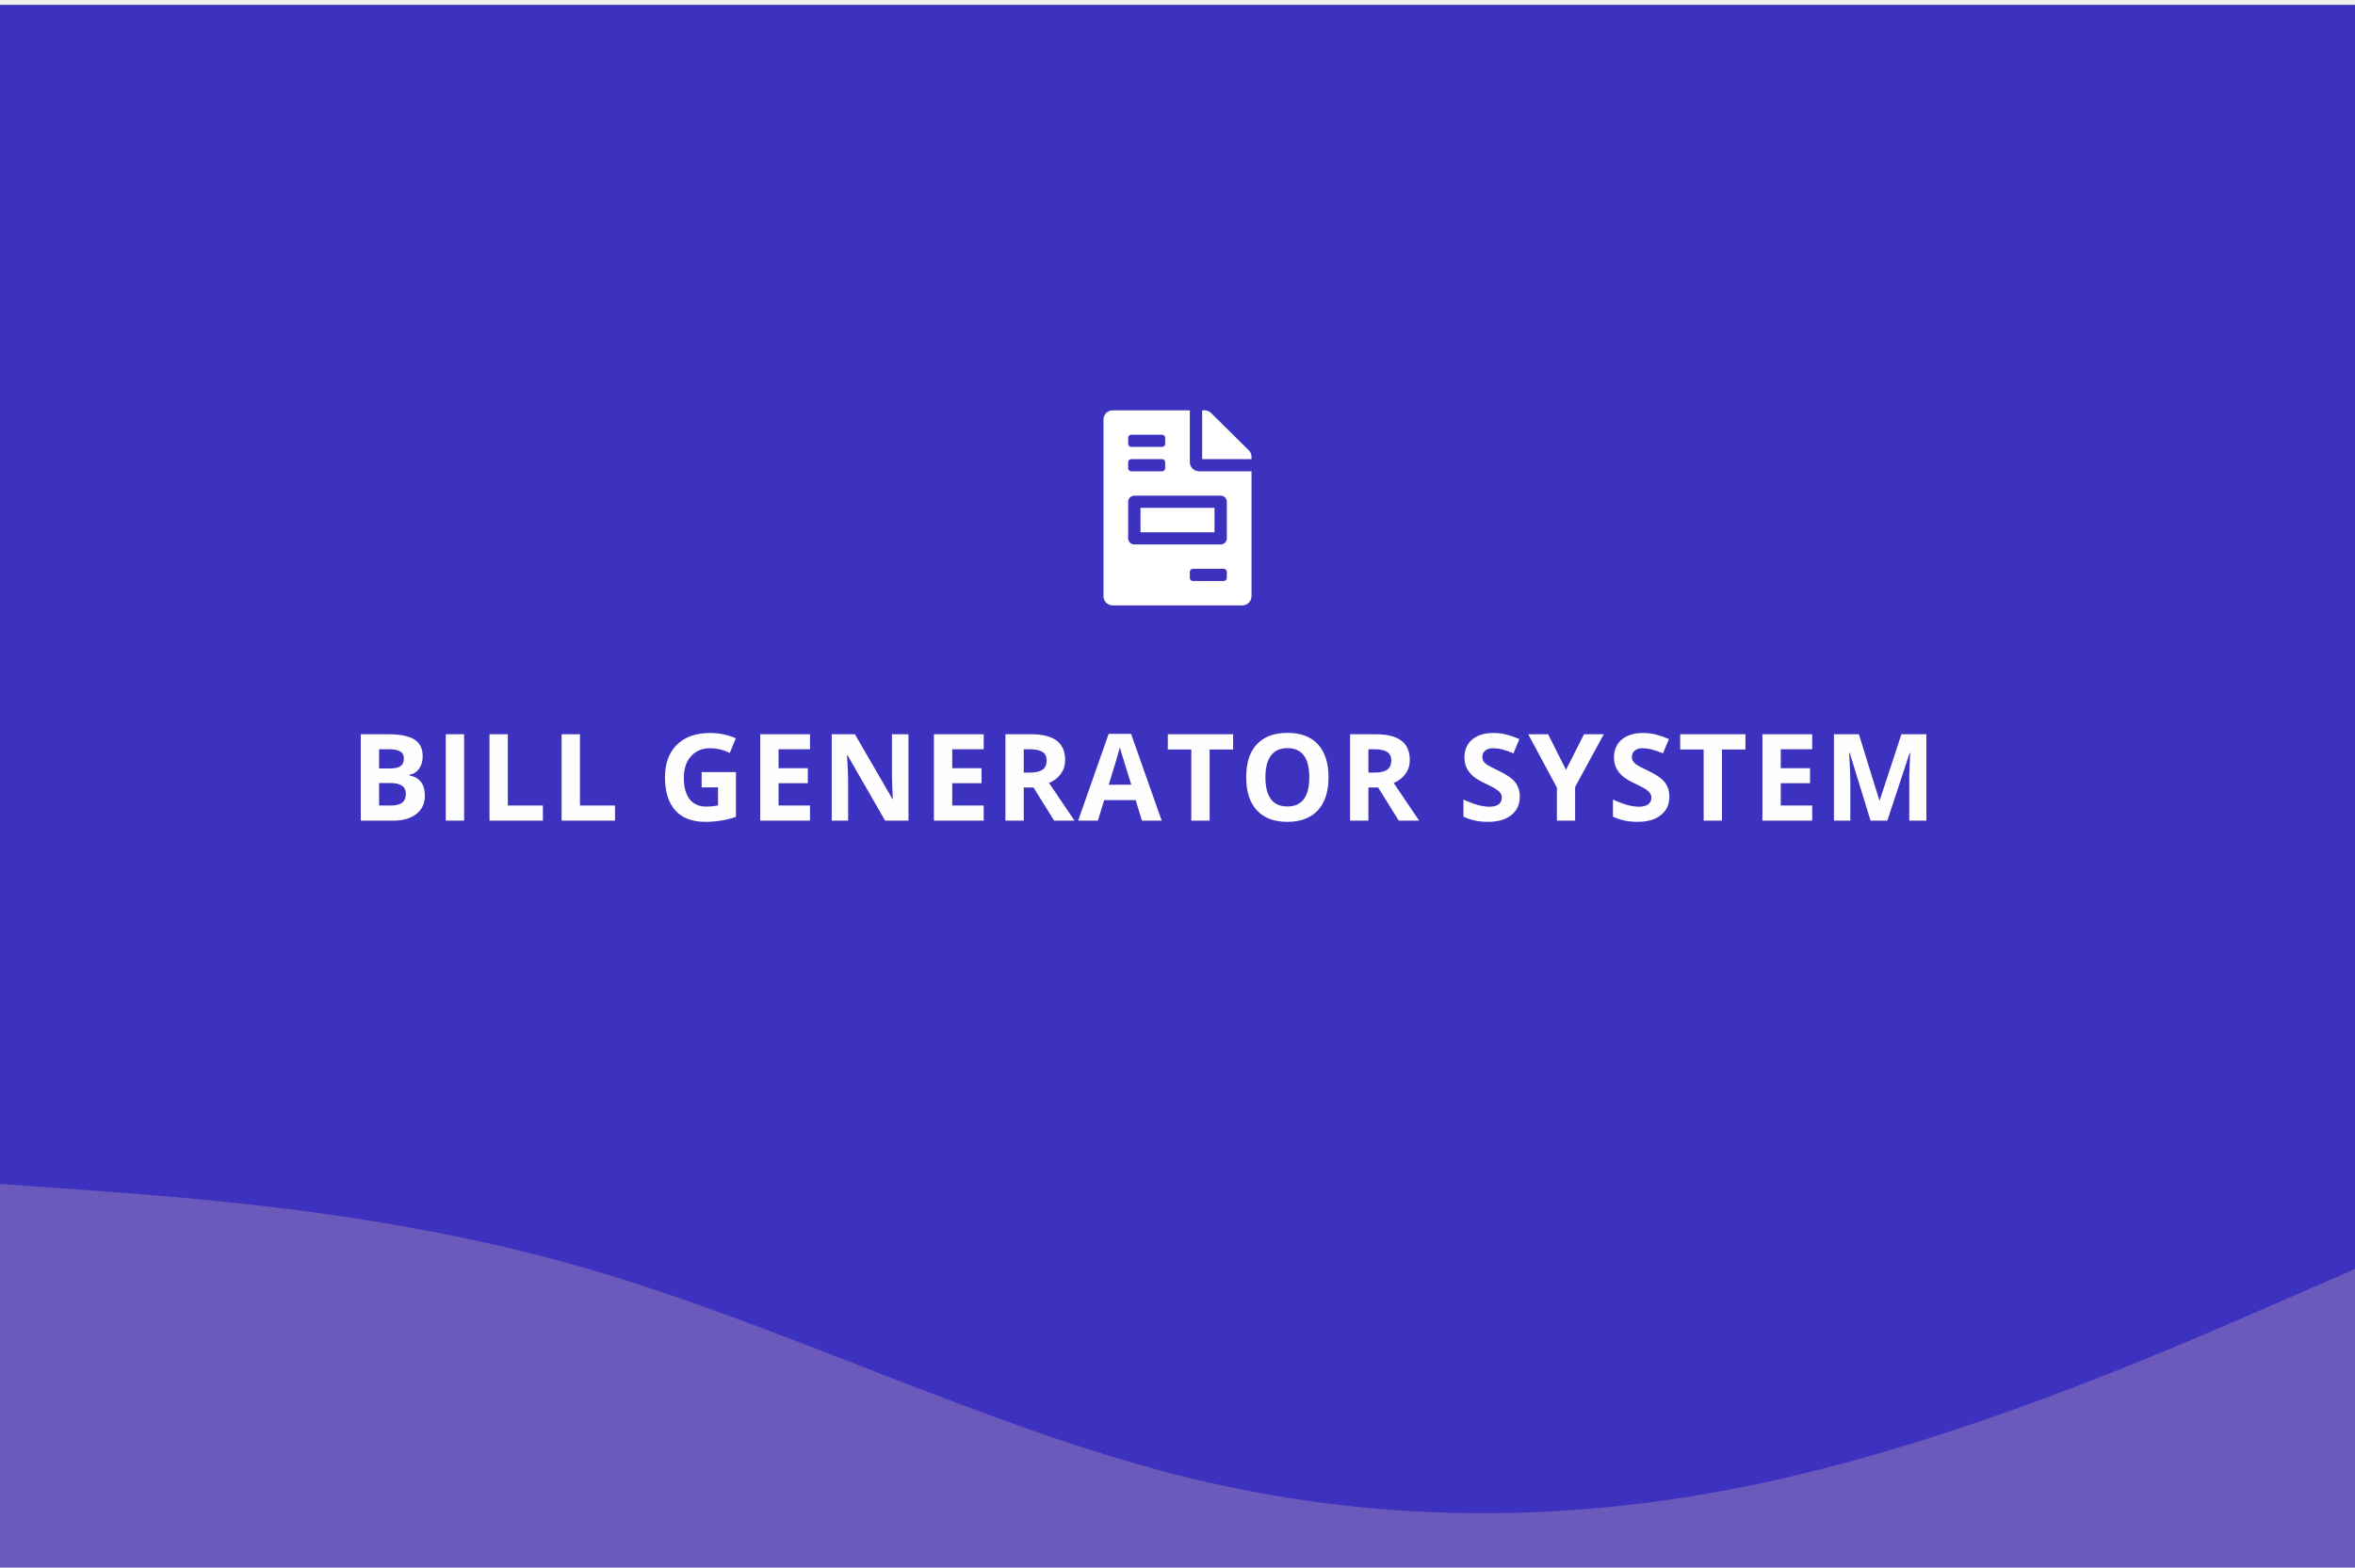
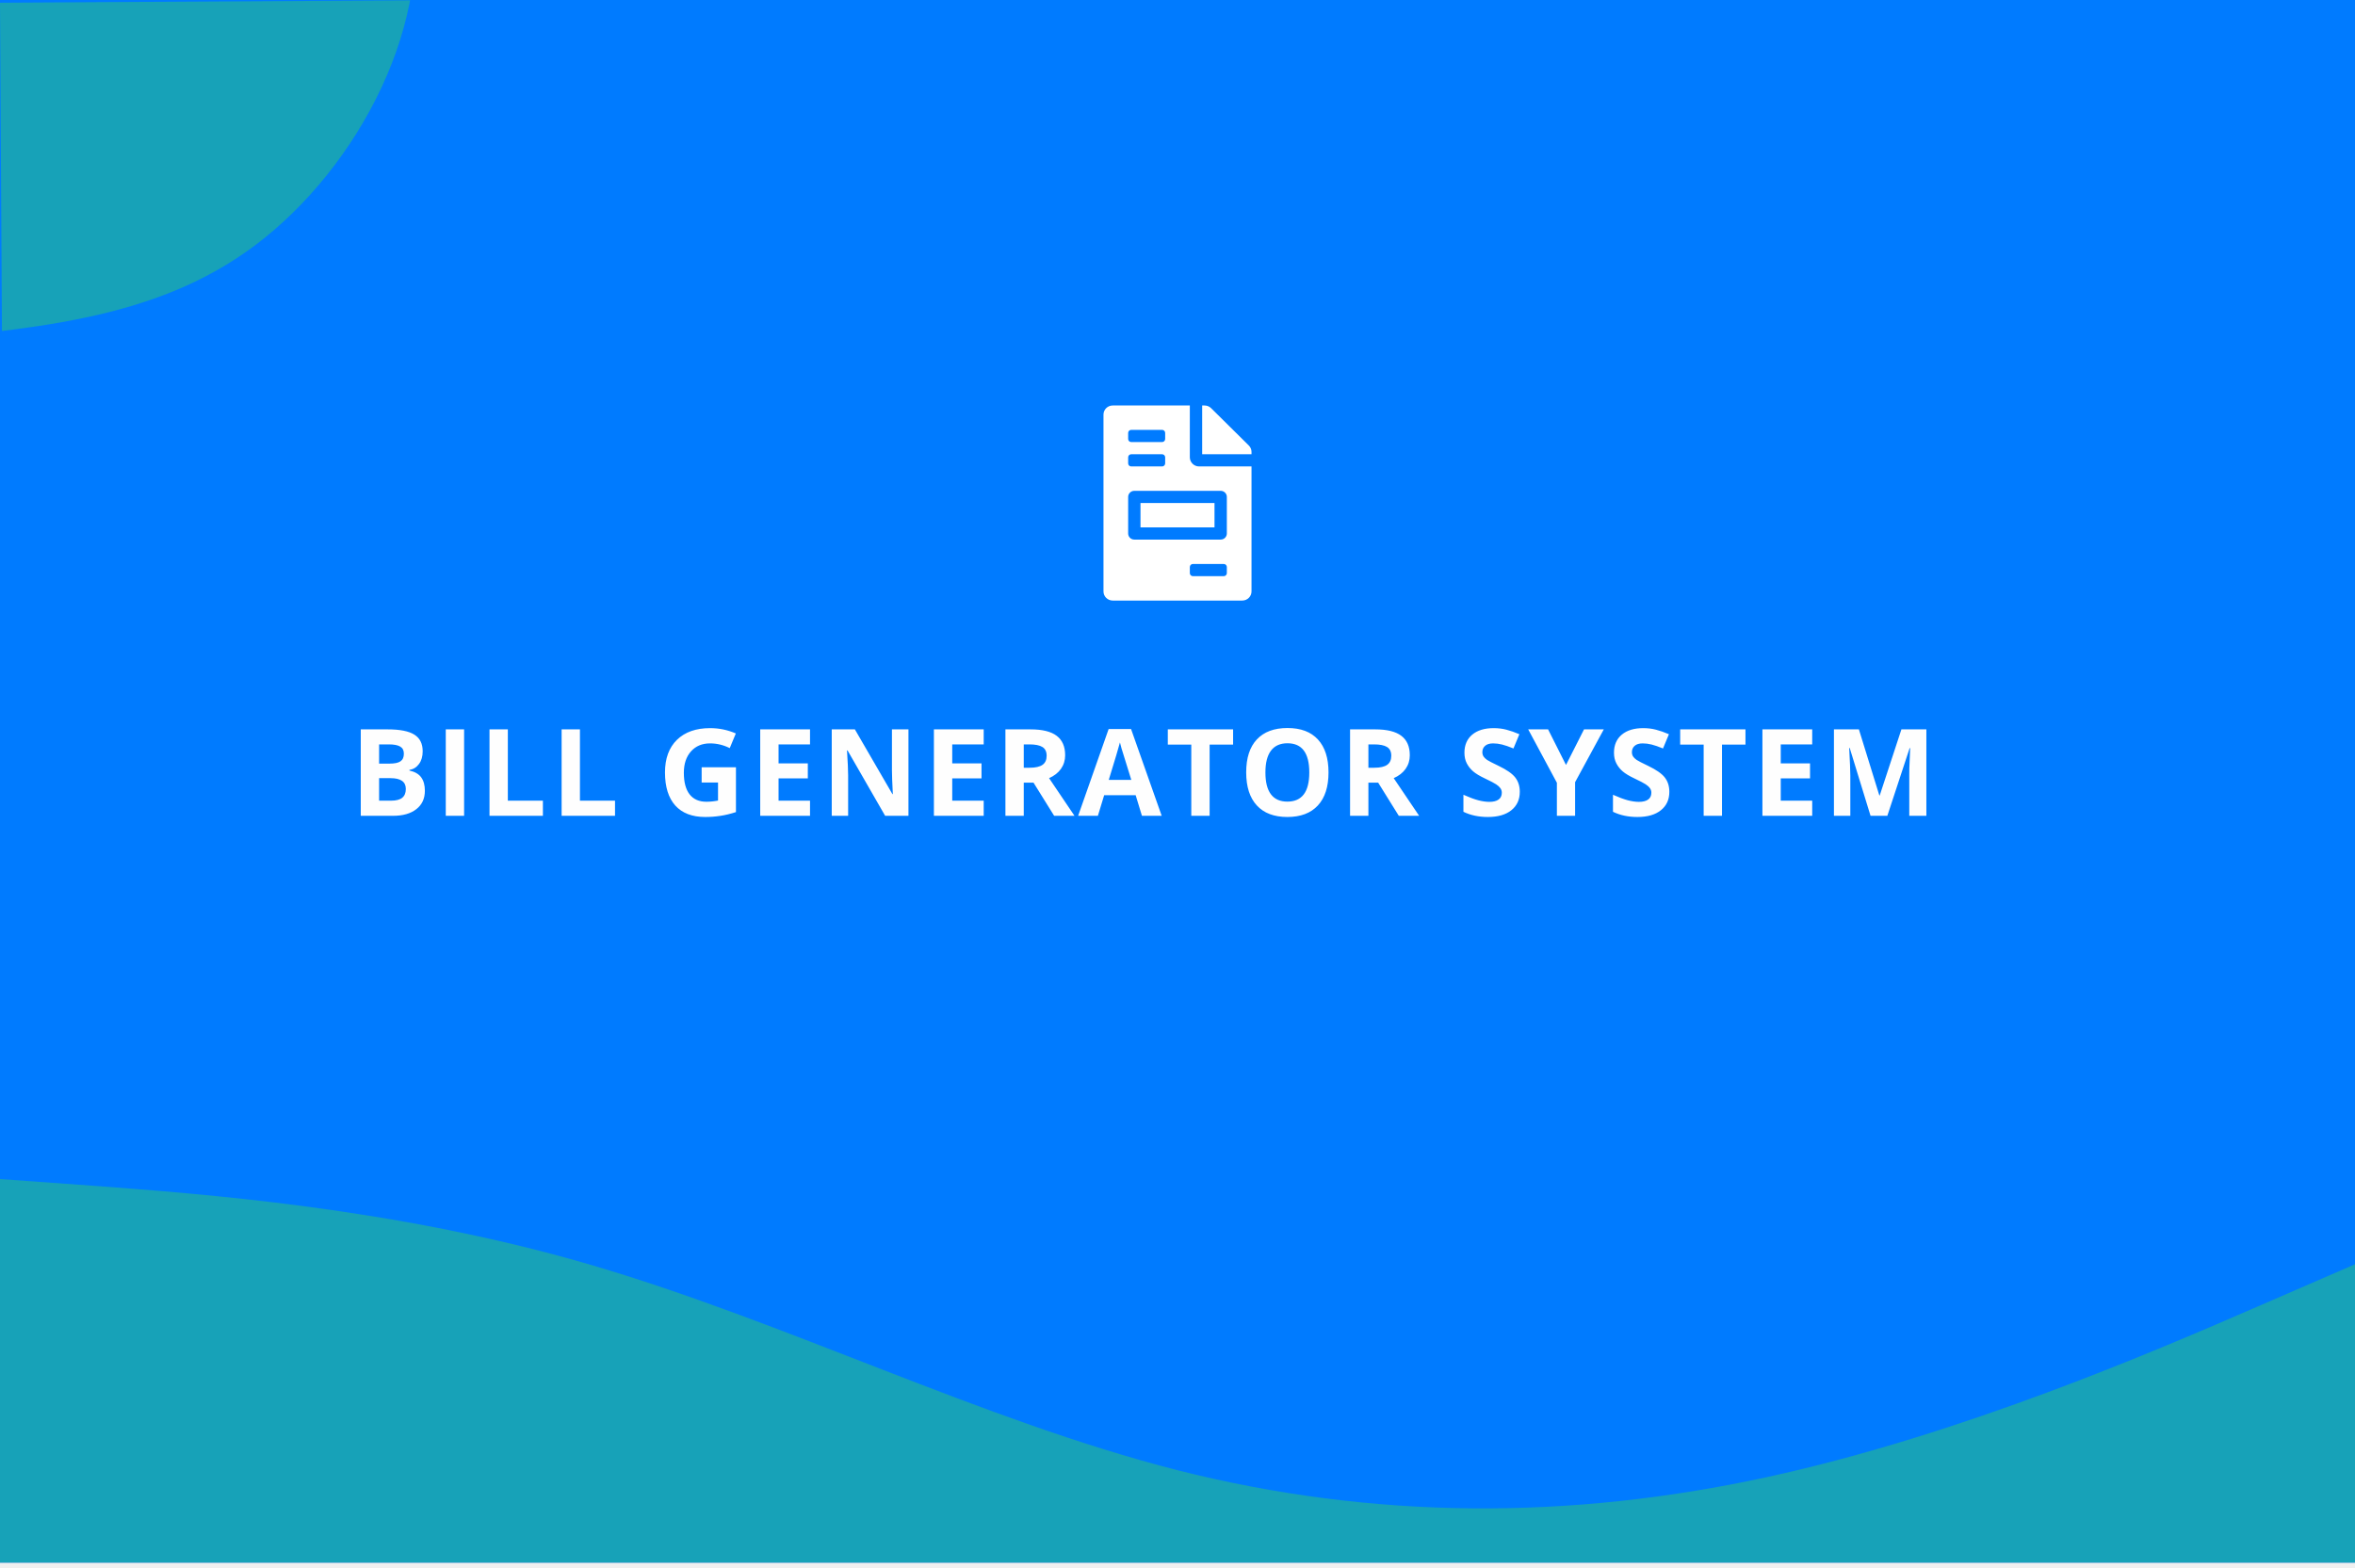
<svg xmlns="http://www.w3.org/2000/svg" width="350" height="233" viewBox="0 0 350 233" fill="none">
-   <rect y="0.721" width="350" height="232.279" fill="#3D32BF" />
-   <path d="M53.617 109.15H57.616C59.438 109.15 60.76 109.411 61.58 109.933C62.406 110.448 62.819 111.271 62.819 112.402C62.819 113.17 62.638 113.8 62.274 114.292C61.917 114.784 61.44 115.08 60.842 115.18V115.268C61.656 115.449 62.242 115.789 62.6 116.287C62.963 116.785 63.145 117.447 63.145 118.273C63.145 119.445 62.72 120.359 61.87 121.016C61.026 121.672 59.878 122 58.425 122H53.617V109.15ZM56.342 114.239H57.924C58.662 114.239 59.195 114.125 59.523 113.896C59.857 113.668 60.024 113.29 60.024 112.763C60.024 112.271 59.843 111.919 59.48 111.708C59.122 111.491 58.554 111.383 57.774 111.383H56.342V114.239ZM56.342 116.401V119.75H58.117C58.867 119.75 59.421 119.606 59.778 119.319C60.136 119.032 60.315 118.593 60.315 118.001C60.315 116.935 59.553 116.401 58.029 116.401H56.342ZM66.251 122V109.15H68.975V122H66.251ZM72.75 122V109.15H75.475V119.75H80.686V122H72.75ZM83.468 122V109.15H86.192V119.75H91.404V122H83.468ZM104.279 114.784H109.377V121.446C108.551 121.716 107.771 121.903 107.039 122.009C106.312 122.12 105.568 122.176 104.806 122.176C102.867 122.176 101.385 121.607 100.359 120.471C99.34 119.328 98.83 117.69 98.83 115.558C98.83 113.483 99.422 111.866 100.605 110.706C101.795 109.546 103.441 108.966 105.545 108.966C106.863 108.966 108.135 109.229 109.359 109.757L108.454 111.937C107.516 111.468 106.541 111.233 105.527 111.233C104.349 111.233 103.406 111.629 102.697 112.42C101.988 113.211 101.634 114.274 101.634 115.61C101.634 117.005 101.918 118.071 102.486 118.81C103.06 119.542 103.892 119.908 104.982 119.908C105.551 119.908 106.128 119.85 106.714 119.732V117.052H104.279V114.784ZM120.385 122H112.984V109.15H120.385V111.383H115.709V114.204H120.059V116.437H115.709V119.75H120.385V122ZM135.013 122H131.551L125.961 112.279H125.882C125.993 113.996 126.049 115.221 126.049 115.953V122H123.614V109.15H127.051L132.632 118.774H132.693C132.605 117.104 132.561 115.924 132.561 115.232V109.15H135.013V122ZM146.197 122H138.797V109.15H146.197V111.383H141.521V114.204H145.872V116.437H141.521V119.75H146.197V122ZM152.151 114.854H153.03C153.891 114.854 154.527 114.711 154.937 114.424C155.347 114.137 155.552 113.686 155.552 113.07C155.552 112.461 155.341 112.027 154.92 111.77C154.504 111.512 153.856 111.383 152.977 111.383H152.151V114.854ZM152.151 117.069V122H149.426V109.15H153.171C154.917 109.15 156.209 109.47 157.047 110.108C157.884 110.741 158.303 111.705 158.303 113C158.303 113.756 158.095 114.43 157.679 115.021C157.263 115.607 156.674 116.067 155.913 116.401C157.846 119.29 159.106 121.156 159.692 122H156.669L153.601 117.069H152.151ZM169.715 122L168.784 118.941H164.099L163.168 122H160.232L164.767 109.098H168.098L172.651 122H169.715ZM168.133 116.656C167.272 113.885 166.786 112.317 166.674 111.954C166.569 111.591 166.493 111.304 166.446 111.093C166.253 111.843 165.699 113.697 164.785 116.656H168.133ZM179.774 122H177.049V111.418H173.56V109.15H183.263V111.418H179.774V122ZM197.444 115.558C197.444 117.685 196.917 119.319 195.862 120.462C194.807 121.604 193.295 122.176 191.327 122.176C189.358 122.176 187.846 121.604 186.792 120.462C185.737 119.319 185.209 117.679 185.209 115.54C185.209 113.401 185.737 111.77 186.792 110.645C187.852 109.514 189.37 108.948 191.344 108.948C193.319 108.948 194.828 109.517 195.871 110.653C196.919 111.79 197.444 113.425 197.444 115.558ZM188.066 115.558C188.066 116.993 188.338 118.074 188.883 118.801C189.428 119.527 190.243 119.891 191.327 119.891C193.501 119.891 194.587 118.446 194.587 115.558C194.587 112.663 193.506 111.216 191.344 111.216C190.26 111.216 189.443 111.582 188.892 112.314C188.341 113.041 188.066 114.122 188.066 115.558ZM203.372 114.854H204.25C205.112 114.854 205.748 114.711 206.158 114.424C206.568 114.137 206.773 113.686 206.773 113.07C206.773 112.461 206.562 112.027 206.14 111.77C205.724 111.512 205.077 111.383 204.198 111.383H203.372V114.854ZM203.372 117.069V122H200.647V109.15H204.391C206.137 109.15 207.429 109.47 208.267 110.108C209.105 110.741 209.524 111.705 209.524 113C209.524 113.756 209.316 114.43 208.9 115.021C208.484 115.607 207.895 116.067 207.133 116.401C209.067 119.29 210.327 121.156 210.913 122H207.889L204.822 117.069H203.372ZM225.871 118.432C225.871 119.592 225.452 120.506 224.614 121.174C223.782 121.842 222.621 122.176 221.133 122.176C219.762 122.176 218.549 121.918 217.495 121.402V118.871C218.362 119.258 219.094 119.53 219.692 119.688C220.295 119.847 220.846 119.926 221.344 119.926C221.942 119.926 222.399 119.812 222.715 119.583C223.038 119.354 223.199 119.015 223.199 118.563C223.199 118.312 223.128 118.089 222.988 117.896C222.847 117.696 222.639 117.506 222.364 117.324C222.094 117.143 221.54 116.853 220.703 116.454C219.917 116.085 219.329 115.73 218.936 115.391C218.543 115.051 218.23 114.655 217.996 114.204C217.761 113.753 217.644 113.226 217.644 112.622C217.644 111.485 218.028 110.592 218.795 109.941C219.569 109.291 220.635 108.966 221.995 108.966C222.663 108.966 223.298 109.045 223.902 109.203C224.511 109.361 225.147 109.584 225.809 109.871L224.93 111.989C224.245 111.708 223.676 111.512 223.225 111.4C222.78 111.289 222.34 111.233 221.907 111.233C221.391 111.233 220.996 111.354 220.72 111.594C220.445 111.834 220.307 112.147 220.307 112.534C220.307 112.774 220.363 112.985 220.474 113.167C220.585 113.343 220.761 113.516 221.001 113.686C221.247 113.85 221.825 114.148 222.733 114.582C223.934 115.156 224.757 115.733 225.203 116.313C225.648 116.888 225.871 117.594 225.871 118.432ZM232.739 114.441L235.419 109.15H238.355L234.092 116.999V122H231.385V117.087L227.122 109.15H230.076L232.739 114.441ZM248.097 118.432C248.097 119.592 247.678 120.506 246.84 121.174C246.008 121.842 244.848 122.176 243.36 122.176C241.989 122.176 240.776 121.918 239.721 121.402V118.871C240.588 119.258 241.321 119.53 241.918 119.688C242.522 119.847 243.073 119.926 243.571 119.926C244.168 119.926 244.625 119.812 244.942 119.583C245.264 119.354 245.425 119.015 245.425 118.563C245.425 118.312 245.355 118.089 245.214 117.896C245.074 117.696 244.866 117.506 244.59 117.324C244.321 117.143 243.767 116.853 242.929 116.454C242.144 116.085 241.555 115.73 241.162 115.391C240.77 115.051 240.456 114.655 240.222 114.204C239.988 113.753 239.87 113.226 239.87 112.622C239.87 111.485 240.254 110.592 241.022 109.941C241.795 109.291 242.862 108.966 244.221 108.966C244.889 108.966 245.525 109.045 246.128 109.203C246.738 109.361 247.373 109.584 248.035 109.871L247.157 111.989C246.471 111.708 245.903 111.512 245.451 111.4C245.006 111.289 244.567 111.233 244.133 111.233C243.618 111.233 243.222 111.354 242.947 111.594C242.671 111.834 242.534 112.147 242.534 112.534C242.534 112.774 242.589 112.985 242.701 113.167C242.812 113.343 242.988 113.516 243.228 113.686C243.474 113.85 244.051 114.148 244.959 114.582C246.16 115.156 246.984 115.733 247.429 116.313C247.874 116.888 248.097 117.594 248.097 118.432ZM255.923 122H253.199V111.418H249.709V109.15H259.412V111.418H255.923V122ZM269.33 122H261.93V109.15H269.33V111.383H264.655V114.204H269.005V116.437H264.655V119.75H269.33V122ZM278 122L274.906 111.919H274.827C274.939 113.97 274.994 115.338 274.994 116.023V122H272.56V109.15H276.269L279.31 118.977H279.363L282.588 109.15H286.297V122H283.757V115.918C283.757 115.631 283.76 115.3 283.766 114.925C283.778 114.55 283.819 113.554 283.889 111.937H283.81L280.496 122H278Z" fill="#FEFEFE" />
-   <path d="M0 176L14.583 177.049C29.167 178.177 58.333 180.156 87.5 188.667C116.667 197.177 145.833 211.823 175 219.284C204.167 226.667 233.333 226.667 262.5 220.333C291.667 214 320.833 201.333 335.417 195L350 188.667V233H335.417C320.833 233 291.667 233 262.5 233C233.333 233 204.167 233 175 233C145.833 233 116.667 233 87.5 233C58.333 233 29.167 233 14.583 233H0V176Z" fill="#6C59BC" />
-   <path d="M180.5 75.5H169.5V79.125H180.5V75.5ZM185.599 66.947L179.99 61.397C179.732 61.142 179.383 61 179.016 61H178.667V68.25H186V67.904C186 67.548 185.857 67.202 185.599 66.947ZM176.833 68.703V61H165.375C164.613 61 164 61.606 164 62.359V88.641C164 89.394 164.613 90 165.375 90H184.625C185.387 90 186 89.394 186 88.641V70.062H178.208C177.452 70.062 176.833 69.451 176.833 68.703ZM167.667 65.078C167.667 64.828 167.872 64.625 168.125 64.625H172.708C172.962 64.625 173.167 64.828 173.167 65.078V65.984C173.167 66.235 172.962 66.438 172.708 66.438H168.125C167.872 66.438 167.667 66.235 167.667 65.984V65.078ZM167.667 68.703C167.667 68.453 167.872 68.25 168.125 68.25H172.708C172.962 68.25 173.167 68.453 173.167 68.703V69.609C173.167 69.86 172.962 70.062 172.708 70.062H168.125C167.872 70.062 167.667 69.86 167.667 69.609V68.703ZM182.333 85.922C182.333 86.172 182.128 86.375 181.875 86.375H177.292C177.038 86.375 176.833 86.172 176.833 85.922V85.016C176.833 84.765 177.038 84.562 177.292 84.562H181.875C182.128 84.562 182.333 84.765 182.333 85.016V85.922ZM182.333 74.594V80.031C182.333 80.532 181.923 80.938 181.417 80.938H168.583C168.077 80.938 167.667 80.532 167.667 80.031V74.594C167.667 74.093 168.077 73.688 168.583 73.688H181.417C181.923 73.688 182.333 74.093 182.333 74.594Z" fill="white" />
+   <rect width="350" height="232.279" fill="#3D32BF" />
+   <path d="M53.617 108.429H57.616C59.438 108.429 60.76 108.69 61.58 109.211C62.406 109.727 62.819 110.55 62.819 111.681C62.819 112.449 62.638 113.078 62.274 113.571C61.917 114.063 61.44 114.359 60.842 114.458V114.546C61.656 114.728 62.242 115.068 62.6 115.566C62.963 116.064 63.145 116.726 63.145 117.552C63.145 118.724 62.72 119.638 61.87 120.294C61.026 120.951 59.878 121.279 58.425 121.279H53.617V108.429ZM56.342 113.518H57.924C58.662 113.518 59.195 113.404 59.523 113.175C59.857 112.947 60.024 112.569 60.024 112.041C60.024 111.549 59.843 111.198 59.48 110.987C59.122 110.77 58.554 110.661 57.774 110.661H56.342V113.518ZM56.342 115.68V119.029H58.117C58.867 119.029 59.421 118.885 59.778 118.598C60.136 118.311 60.315 117.871 60.315 117.28C60.315 116.213 59.553 115.68 58.029 115.68H56.342ZM66.251 121.279V108.429H68.975V121.279H66.251ZM72.75 121.279V108.429H75.475V119.029H80.686V121.279H72.75ZM83.468 121.279V108.429H86.192V119.029H91.404V121.279H83.468ZM104.279 114.063H109.377V120.725C108.551 120.994 107.771 121.182 107.039 121.287C106.312 121.399 105.568 121.454 104.806 121.454C102.867 121.454 101.385 120.886 100.359 119.749C99.34 118.607 98.83 116.969 98.83 114.836C98.83 112.762 99.422 111.145 100.605 109.985C101.795 108.825 103.441 108.244 105.545 108.244C106.863 108.244 108.135 108.508 109.359 109.035L108.454 111.215C107.516 110.746 106.541 110.512 105.527 110.512C104.349 110.512 103.406 110.908 102.697 111.699C101.988 112.49 101.634 113.553 101.634 114.889C101.634 116.284 101.918 117.35 102.486 118.088C103.06 118.821 103.892 119.187 104.982 119.187C105.551 119.187 106.128 119.128 106.714 119.011V116.33H104.279V114.063ZM120.385 121.279H112.984V108.429H120.385V110.661H115.709V113.483H120.059V115.715H115.709V119.029H120.385V121.279ZM135.013 121.279H131.551L125.961 111.558H125.882C125.993 113.275 126.049 114.499 126.049 115.232V121.279H123.614V108.429H127.051L132.632 118.053H132.693C132.605 116.383 132.561 115.202 132.561 114.511V108.429H135.013V121.279ZM146.197 121.279H138.797V108.429H146.197V110.661H141.521V113.483H145.872V115.715H141.521V119.029H146.197V121.279ZM152.151 114.133H153.03C153.891 114.133 154.527 113.99 154.937 113.702C155.347 113.415 155.552 112.964 155.552 112.349C155.552 111.74 155.341 111.306 154.92 111.048C154.504 110.79 153.856 110.661 152.977 110.661H152.151V114.133ZM152.151 116.348V121.279H149.426V108.429H153.171C154.917 108.429 156.209 108.748 157.047 109.387C157.884 110.02 158.303 110.984 158.303 112.279C158.303 113.034 158.095 113.708 157.679 114.3C157.263 114.886 156.674 115.346 155.913 115.68C157.846 118.569 159.106 120.435 159.692 121.279H156.669L153.601 116.348H152.151ZM169.715 121.279L168.784 118.22H164.099L163.168 121.279H160.232L164.767 108.376H168.098L172.651 121.279H169.715ZM168.133 115.935C167.272 113.163 166.786 111.596 166.674 111.233C166.569 110.869 166.493 110.582 166.446 110.371C166.253 111.121 165.699 112.976 164.785 115.935H168.133ZM179.774 121.279H177.049V110.697H173.56V108.429H183.263V110.697H179.774V121.279ZM197.444 114.836C197.444 116.963 196.917 118.598 195.862 119.741C194.807 120.883 193.295 121.454 191.327 121.454C189.358 121.454 187.846 120.883 186.792 119.741C185.737 118.598 185.209 116.957 185.209 114.819C185.209 112.68 185.737 111.048 186.792 109.923C187.852 108.792 189.37 108.227 191.344 108.227C193.319 108.227 194.828 108.795 195.871 109.932C196.919 111.069 197.444 112.703 197.444 114.836ZM188.066 114.836C188.066 116.272 188.338 117.353 188.883 118.079C189.428 118.806 190.243 119.169 191.327 119.169C193.501 119.169 194.587 117.725 194.587 114.836C194.587 111.942 193.506 110.494 191.344 110.494C190.26 110.494 189.443 110.861 188.892 111.593C188.341 112.32 188.066 113.401 188.066 114.836ZM203.372 114.133H204.25C205.112 114.133 205.748 113.99 206.158 113.702C206.568 113.415 206.773 112.964 206.773 112.349C206.773 111.74 206.562 111.306 206.14 111.048C205.724 110.79 205.077 110.661 204.198 110.661H203.372V114.133ZM203.372 116.348V121.279H200.647V108.429H204.391C206.137 108.429 207.429 108.748 208.267 109.387C209.105 110.02 209.524 110.984 209.524 112.279C209.524 113.034 209.316 113.708 208.9 114.3C208.484 114.886 207.895 115.346 207.133 115.68C209.067 118.569 210.327 120.435 210.913 121.279H207.889L204.822 116.348H203.372ZM225.871 117.71C225.871 118.87 225.452 119.784 224.614 120.452C223.782 121.12 222.621 121.454 221.133 121.454C219.762 121.454 218.549 121.197 217.495 120.681V118.15C218.362 118.536 219.094 118.809 219.692 118.967C220.295 119.125 220.846 119.204 221.344 119.204C221.942 119.204 222.399 119.09 222.715 118.862C223.038 118.633 223.199 118.293 223.199 117.842C223.199 117.59 223.128 117.367 222.988 117.174C222.847 116.975 222.639 116.784 222.364 116.603C222.094 116.421 221.54 116.131 220.703 115.733C219.917 115.364 219.329 115.009 218.936 114.669C218.543 114.329 218.23 113.934 217.996 113.483C217.761 113.032 217.644 112.504 217.644 111.901C217.644 110.764 218.028 109.87 218.795 109.22C219.569 108.57 220.635 108.244 221.995 108.244C222.663 108.244 223.298 108.324 223.902 108.482C224.511 108.64 225.147 108.863 225.809 109.15L224.93 111.268C224.245 110.987 223.676 110.79 223.225 110.679C222.78 110.568 222.34 110.512 221.907 110.512C221.391 110.512 220.996 110.632 220.72 110.872C220.445 111.113 220.307 111.426 220.307 111.813C220.307 112.053 220.363 112.264 220.474 112.446C220.585 112.621 220.761 112.794 221.001 112.964C221.247 113.128 221.825 113.427 222.733 113.861C223.934 114.435 224.757 115.012 225.203 115.592C225.648 116.166 225.871 116.872 225.871 117.71ZM232.739 113.72L235.419 108.429H238.355L234.092 116.278V121.279H231.385V116.366L227.122 108.429H230.076L232.739 113.72ZM248.097 117.71C248.097 118.87 247.678 119.784 246.84 120.452C246.008 121.12 244.848 121.454 243.36 121.454C241.989 121.454 240.776 121.197 239.721 120.681V118.15C240.588 118.536 241.321 118.809 241.918 118.967C242.522 119.125 243.073 119.204 243.571 119.204C244.168 119.204 244.625 119.09 244.942 118.862C245.264 118.633 245.425 118.293 245.425 117.842C245.425 117.59 245.355 117.367 245.214 117.174C245.074 116.975 244.866 116.784 244.59 116.603C244.321 116.421 243.767 116.131 242.929 115.733C242.144 115.364 241.555 115.009 241.162 114.669C240.77 114.329 240.456 113.934 240.222 113.483C239.988 113.032 239.87 112.504 239.87 111.901C239.87 110.764 240.254 109.87 241.022 109.22C241.795 108.57 242.862 108.244 244.221 108.244C244.889 108.244 245.525 108.324 246.128 108.482C246.738 108.64 247.373 108.863 248.035 109.15L247.157 111.268C246.471 110.987 245.903 110.79 245.451 110.679C245.006 110.568 244.567 110.512 244.133 110.512C243.618 110.512 243.222 110.632 242.947 110.872C242.671 111.113 242.534 111.426 242.534 111.813C242.534 112.053 242.589 112.264 242.701 112.446C242.812 112.621 242.988 112.794 243.228 112.964C243.474 113.128 244.051 113.427 244.959 113.861C246.16 114.435 246.984 115.012 247.429 115.592C247.874 116.166 248.097 116.872 248.097 117.71ZM255.923 121.279H253.199V110.697H249.709V108.429H259.412V110.697H255.923V121.279ZM269.33 121.279H261.93V108.429H269.33V110.661H264.655V113.483H269.005V115.715H264.655V119.029H269.33V121.279ZM278 121.279L274.906 111.198H274.827C274.939 113.248 274.994 114.617 274.994 115.302V121.279H272.56V108.429H276.269L279.31 118.255H279.363L282.588 108.429H286.297V121.279H283.757V115.197C283.757 114.909 283.76 114.578 283.766 114.203C283.778 113.828 283.819 112.832 283.889 111.215H283.81L280.496 121.279H278Z" fill="#FEFEFE" />
+   <path d="M0 175.279L14.583 176.328C29.167 177.456 58.333 179.435 87.5 187.945C116.667 196.456 145.833 211.102 175 218.563C204.167 225.945 233.333 225.945 262.5 219.612C291.667 213.279 320.833 200.612 335.417 194.279L350 187.945V232.279H335.417C320.833 232.279 291.667 232.279 262.5 232.279C233.333 232.279 204.167 232.279 175 232.279C145.833 232.279 116.667 232.279 87.5 232.279C58.333 232.279 29.167 232.279 14.583 232.279H0V175.279Z" fill="#17A2B8" />
+   <g clip-path="url(#clip0)">
+     <path d="M180.5 74.779H169.5V78.404H180.5V74.779ZM185.599 66.226L179.99 60.675C179.732 60.42 179.383 60.279 179.016 60.279H178.667V67.529H186V67.183C186 66.826 185.857 66.481 185.599 66.226ZM176.833 67.982V60.279H165.375C164.613 60.279 164 60.885 164 61.638V87.919C164 88.673 164.613 89.279 165.375 89.279H184.625C185.387 89.279 186 88.673 186 87.919V69.341H178.208C177.452 69.341 176.833 68.729 176.833 67.982ZM167.667 64.357C167.667 64.106 167.872 63.904 168.125 63.904H172.708C172.962 63.904 173.167 64.106 173.167 64.357V65.263C173.167 65.513 172.962 65.716 172.708 65.716H168.125C167.872 65.716 167.667 65.513 167.667 65.263V64.357ZM167.667 67.982C167.667 67.731 167.872 67.529 168.125 67.529H172.708C172.962 67.529 173.167 67.731 173.167 67.982V68.888C173.167 69.138 172.962 69.341 172.708 69.341H168.125C167.872 69.341 167.667 69.138 167.667 68.888V67.982ZM182.333 85.201C182.333 85.451 182.128 85.654 181.875 85.654H177.292C177.038 85.654 176.833 85.451 176.833 85.201V84.294C176.833 84.044 177.038 83.841 177.292 83.841H181.875C182.128 83.841 182.333 84.044 182.333 84.294V85.201ZM182.333 73.872V79.31C182.333 79.811 181.923 80.216 181.417 80.216H168.583C168.077 80.216 167.667 79.811 167.667 79.31V73.872C167.667 73.372 168.077 72.966 168.583 72.966H181.417C181.923 72.966 182.333 73.372 182.333 73.872Z" fill="white" />
+   </g>
+   <rect width="350" height="232.279" fill="#007BFF" />
+   <path d="M53.617 108.429H57.616C59.438 108.429 60.76 108.69 61.58 109.211C62.406 109.727 62.819 110.55 62.819 111.681C62.819 112.449 62.638 113.078 62.274 113.571C61.917 114.063 61.44 114.359 60.842 114.458V114.546C61.656 114.728 62.242 115.068 62.6 115.566C62.963 116.064 63.145 116.726 63.145 117.552C63.145 118.724 62.72 119.638 61.87 120.294C61.026 120.951 59.878 121.279 58.425 121.279H53.617V108.429ZM56.342 113.518H57.924C58.662 113.518 59.195 113.404 59.523 113.175C59.857 112.947 60.024 112.569 60.024 112.041C60.024 111.549 59.843 111.198 59.48 110.987C59.122 110.77 58.554 110.661 57.774 110.661H56.342V113.518ZM56.342 115.68V119.029H58.117C58.867 119.029 59.421 118.885 59.778 118.598C60.136 118.311 60.315 117.871 60.315 117.28C60.315 116.213 59.553 115.68 58.029 115.68H56.342ZM66.251 121.279V108.429H68.975V121.279H66.251ZM72.75 121.279V108.429H75.475V119.029H80.686V121.279H72.75ZM83.468 121.279V108.429H86.192V119.029H91.404V121.279H83.468ZM104.279 114.063H109.377V120.725C108.551 120.994 107.771 121.182 107.039 121.287C106.312 121.399 105.568 121.454 104.806 121.454C102.867 121.454 101.385 120.886 100.359 119.749C99.34 118.607 98.83 116.969 98.83 114.836C98.83 112.762 99.422 111.145 100.605 109.985C101.795 108.825 103.441 108.244 105.545 108.244C106.863 108.244 108.135 108.508 109.359 109.035L108.454 111.215C107.516 110.746 106.541 110.512 105.527 110.512C104.349 110.512 103.406 110.908 102.697 111.699C101.988 112.49 101.634 113.553 101.634 114.889C101.634 116.284 101.918 117.35 102.486 118.088C103.06 118.821 103.892 119.187 104.982 119.187C105.551 119.187 106.128 119.128 106.714 119.011V116.33H104.279V114.063ZM120.385 121.279H112.984V108.429H120.385V110.661H115.709V113.483H120.059V115.715H115.709V119.029H120.385V121.279ZM135.013 121.279H131.551L125.961 111.558H125.882C125.993 113.275 126.049 114.499 126.049 115.232V121.279H123.614V108.429H127.051L132.632 118.053H132.693C132.605 116.383 132.561 115.202 132.561 114.511V108.429H135.013V121.279ZM146.197 121.279H138.797V108.429H146.197V110.661H141.521V113.483H145.872V115.715H141.521V119.029H146.197V121.279ZM152.151 114.133H153.03C153.891 114.133 154.527 113.99 154.937 113.702C155.347 113.415 155.552 112.964 155.552 112.349C155.552 111.74 155.341 111.306 154.92 111.048C154.504 110.79 153.856 110.661 152.977 110.661H152.151V114.133ZM152.151 116.348V121.279H149.426V108.429H153.171C154.917 108.429 156.209 108.748 157.047 109.387C157.884 110.02 158.303 110.984 158.303 112.279C158.303 113.034 158.095 113.708 157.679 114.3C157.263 114.886 156.674 115.346 155.913 115.68C157.846 118.569 159.106 120.435 159.692 121.279H156.669L153.601 116.348H152.151ZM169.715 121.279L168.784 118.22H164.099L163.168 121.279H160.232L164.767 108.376H168.098L172.651 121.279H169.715ZM168.133 115.935C167.272 113.163 166.786 111.596 166.674 111.233C166.569 110.869 166.493 110.582 166.446 110.371C166.253 111.121 165.699 112.976 164.785 115.935H168.133ZM179.774 121.279H177.049V110.697H173.56V108.429H183.263V110.697H179.774V121.279ZM197.444 114.836C197.444 116.963 196.917 118.598 195.862 119.741C194.807 120.883 193.295 121.454 191.327 121.454C189.358 121.454 187.846 120.883 186.792 119.741C185.737 118.598 185.209 116.957 185.209 114.819C185.209 112.68 185.737 111.048 186.792 109.923C187.852 108.792 189.37 108.227 191.344 108.227C193.319 108.227 194.828 108.795 195.871 109.932C196.919 111.069 197.444 112.703 197.444 114.836ZM188.066 114.836C188.066 116.272 188.338 117.353 188.883 118.079C189.428 118.806 190.243 119.169 191.327 119.169C193.501 119.169 194.587 117.725 194.587 114.836C194.587 111.942 193.506 110.494 191.344 110.494C190.26 110.494 189.443 110.861 188.892 111.593C188.341 112.32 188.066 113.401 188.066 114.836ZM203.372 114.133H204.25C205.112 114.133 205.748 113.99 206.158 113.702C206.568 113.415 206.773 112.964 206.773 112.349C206.773 111.74 206.562 111.306 206.14 111.048C205.724 110.79 205.077 110.661 204.198 110.661H203.372V114.133ZM203.372 116.348V121.279H200.647V108.429H204.391C206.137 108.429 207.429 108.748 208.267 109.387C209.105 110.02 209.524 110.984 209.524 112.279C209.524 113.034 209.316 113.708 208.9 114.3C208.484 114.886 207.895 115.346 207.133 115.68C209.067 118.569 210.327 120.435 210.913 121.279H207.889L204.822 116.348H203.372ZM225.871 117.71C225.871 118.87 225.452 119.784 224.614 120.452C223.782 121.12 222.621 121.454 221.133 121.454C219.762 121.454 218.549 121.197 217.495 120.681V118.15C218.362 118.536 219.094 118.809 219.692 118.967C220.295 119.125 220.846 119.204 221.344 119.204C221.942 119.204 222.399 119.09 222.715 118.862C223.038 118.633 223.199 118.293 223.199 117.842C223.199 117.59 223.128 117.367 222.988 117.174C222.847 116.975 222.639 116.784 222.364 116.603C222.094 116.421 221.54 116.131 220.703 115.733C219.917 115.364 219.329 115.009 218.936 114.669C218.543 114.329 218.23 113.934 217.996 113.483C217.761 113.032 217.644 112.504 217.644 111.901C217.644 110.764 218.028 109.87 218.795 109.22C219.569 108.57 220.635 108.244 221.995 108.244C222.663 108.244 223.298 108.324 223.902 108.482C224.511 108.64 225.147 108.863 225.809 109.15L224.93 111.268C224.245 110.987 223.676 110.79 223.225 110.679C222.78 110.568 222.34 110.512 221.907 110.512C221.391 110.512 220.996 110.632 220.72 110.872C220.445 111.113 220.307 111.426 220.307 111.813C220.307 112.053 220.363 112.264 220.474 112.446C220.585 112.621 220.761 112.794 221.001 112.964C221.247 113.128 221.825 113.427 222.733 113.861C223.934 114.435 224.757 115.012 225.203 115.592C225.648 116.166 225.871 116.872 225.871 117.71ZM232.739 113.72L235.419 108.429H238.355L234.092 116.278V121.279H231.385V116.366L227.122 108.429H230.076L232.739 113.72ZM248.097 117.71C248.097 118.87 247.678 119.784 246.84 120.452C246.008 121.12 244.848 121.454 243.36 121.454C241.989 121.454 240.776 121.197 239.721 120.681V118.15C240.588 118.536 241.321 118.809 241.918 118.967C242.522 119.125 243.073 119.204 243.571 119.204C244.168 119.204 244.625 119.09 244.942 118.862C245.264 118.633 245.425 118.293 245.425 117.842C245.425 117.59 245.355 117.367 245.214 117.174C245.074 116.975 244.866 116.784 244.59 116.603C244.321 116.421 243.767 116.131 242.929 115.733C242.144 115.364 241.555 115.009 241.162 114.669C240.77 114.329 240.456 113.934 240.222 113.483C239.988 113.032 239.87 112.504 239.87 111.901C239.87 110.764 240.254 109.87 241.022 109.22C241.795 108.57 242.862 108.244 244.221 108.244C244.889 108.244 245.525 108.324 246.128 108.482C246.738 108.64 247.373 108.863 248.035 109.15L247.157 111.268C246.471 110.987 245.903 110.79 245.451 110.679C245.006 110.568 244.567 110.512 244.133 110.512C243.618 110.512 243.222 110.632 242.947 110.872C242.671 111.113 242.534 111.426 242.534 111.813C242.534 112.053 242.589 112.264 242.701 112.446C242.812 112.621 242.988 112.794 243.228 112.964C243.474 113.128 244.051 113.427 244.959 113.861C246.16 114.435 246.984 115.012 247.429 115.592C247.874 116.166 248.097 116.872 248.097 117.71ZM255.923 121.279H253.199V110.697H249.709V108.429H259.412V110.697H255.923V121.279ZM269.33 121.279H261.93V108.429H269.33V110.661H264.655V113.483H269.005V115.715H264.655V119.029H269.33V121.279ZM278 121.279L274.906 111.198H274.827C274.939 113.248 274.994 114.617 274.994 115.302V121.279H272.56V108.429H276.269L279.31 118.255H279.363L282.588 108.429H286.297V121.279H283.757V115.197C283.757 114.909 283.76 114.578 283.766 114.203C283.778 113.828 283.819 112.832 283.889 111.215H283.81L280.496 121.279H278Z" fill="#FEFEFE" />
+   <path d="M0 175.279L14.583 176.328C29.167 177.456 58.333 179.435 87.5 187.945C116.667 196.456 145.833 211.102 175 218.563C204.167 225.945 233.333 225.945 262.5 219.612C291.667 213.279 320.833 200.612 335.417 194.279L350 187.945V232.279H335.417C320.833 232.279 291.667 232.279 262.5 232.279C233.333 232.279 204.167 232.279 175 232.279C145.833 232.279 116.667 232.279 87.5 232.279C58.333 232.279 29.167 232.279 14.583 232.279H0V175.279Z" fill="#17A2B8" />
+   <g clip-path="url(#clip1)">
+     <path d="M180.5 74.779H169.5V78.404H180.5V74.779ZM185.599 66.226L179.99 60.675C179.732 60.42 179.383 60.279 179.016 60.279H178.667V67.529H186V67.183C186 66.826 185.857 66.481 185.599 66.226ZM176.833 67.982V60.279H165.375C164.613 60.279 164 60.885 164 61.638V87.919C164 88.673 164.613 89.279 165.375 89.279H184.625C185.387 89.279 186 88.673 186 87.919V69.341H178.208C177.452 69.341 176.833 68.729 176.833 67.982ZM167.667 64.357C167.667 64.106 167.872 63.904 168.125 63.904H172.708C172.962 63.904 173.167 64.106 173.167 64.357V65.263C173.167 65.513 172.962 65.716 172.708 65.716H168.125C167.872 65.716 167.667 65.513 167.667 65.263V64.357ZM167.667 67.982C167.667 67.731 167.872 67.529 168.125 67.529H172.708C172.962 67.529 173.167 67.731 173.167 67.982V68.888C173.167 69.138 172.962 69.341 172.708 69.341H168.125C167.872 69.341 167.667 69.138 167.667 68.888V67.982ZM182.333 85.201C182.333 85.451 182.128 85.654 181.875 85.654H177.292C177.038 85.654 176.833 85.451 176.833 85.201V84.294C176.833 84.044 177.038 83.841 177.292 83.841H181.875C182.128 83.841 182.333 84.044 182.333 84.294V85.201ZM182.333 73.872V79.31C182.333 79.811 181.923 80.216 181.417 80.216H168.583C168.077 80.216 167.667 79.811 167.667 79.31V73.872C167.667 73.372 168.077 72.966 168.583 72.966H181.417C181.923 72.966 182.333 73.372 182.333 73.872Z" fill="white" />
+   </g>
+   <g clip-path="url(#clip2)">
+     <path d="M-71.735 46.16C-81.706 36.05 -78.034 12.656 -73.268 -11.165C-68.502 -34.953 -62.608 -59.167 -47.328 -68.296C-32.015 -77.426 -7.284 -71.438 14.958 -60.723C37.199 -49.975 56.919 -34.467 60.935 -15.766C64.952 2.966 53.234 24.89 38.032 36.376C22.83 47.861 4.177 48.876 -16.988 51.002C-38.12 53.096 -61.765 56.27 -71.735 46.16Z" fill="#17A2B8" />
+   </g>
+   <defs>
+     <clipPath id="clip0">
+       <rect width="22" height="29" fill="white" transform="translate(164 60.2786)" />
+     </clipPath>
+     <clipPath id="clip1">
+       <rect width="22" height="29" fill="white" transform="translate(164 60.2786)" />
+     </clipPath>
+     <clipPath id="clip2">
+       <rect width="69" height="69" fill="white" transform="translate(69.4062 68.9988) rotate(179.662)" />
+     </clipPath>
+   </defs>
</svg>
